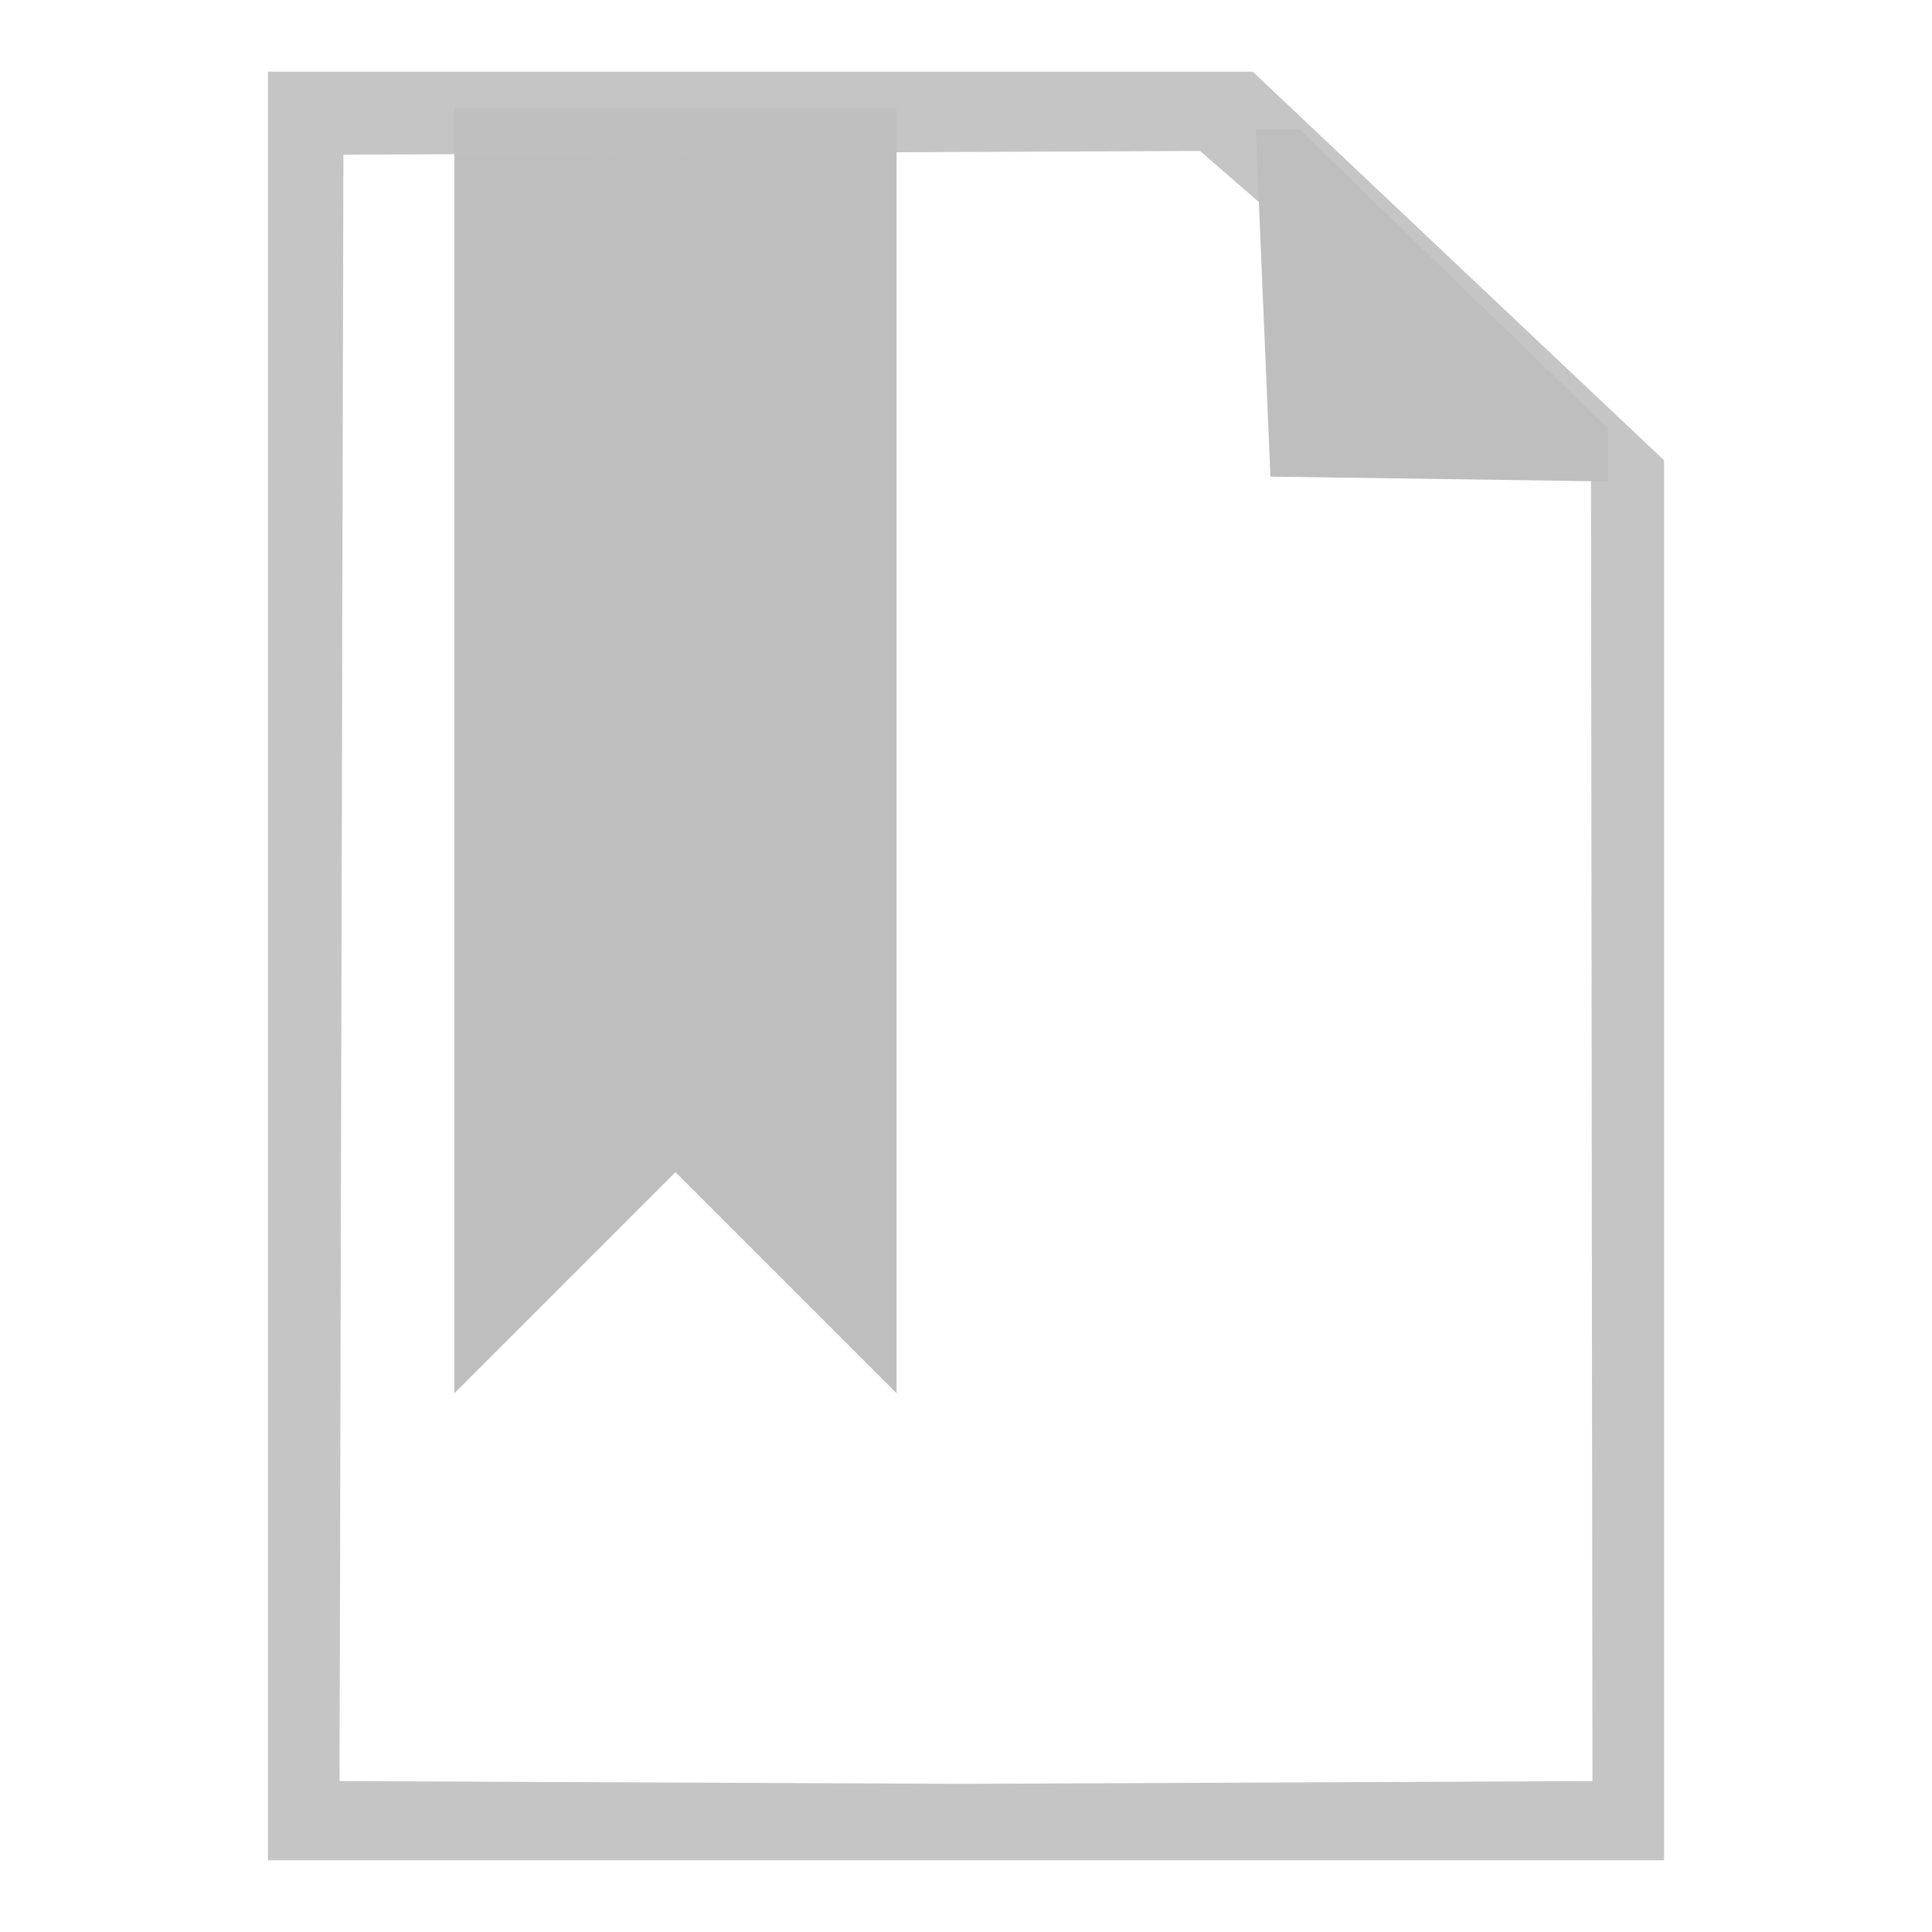
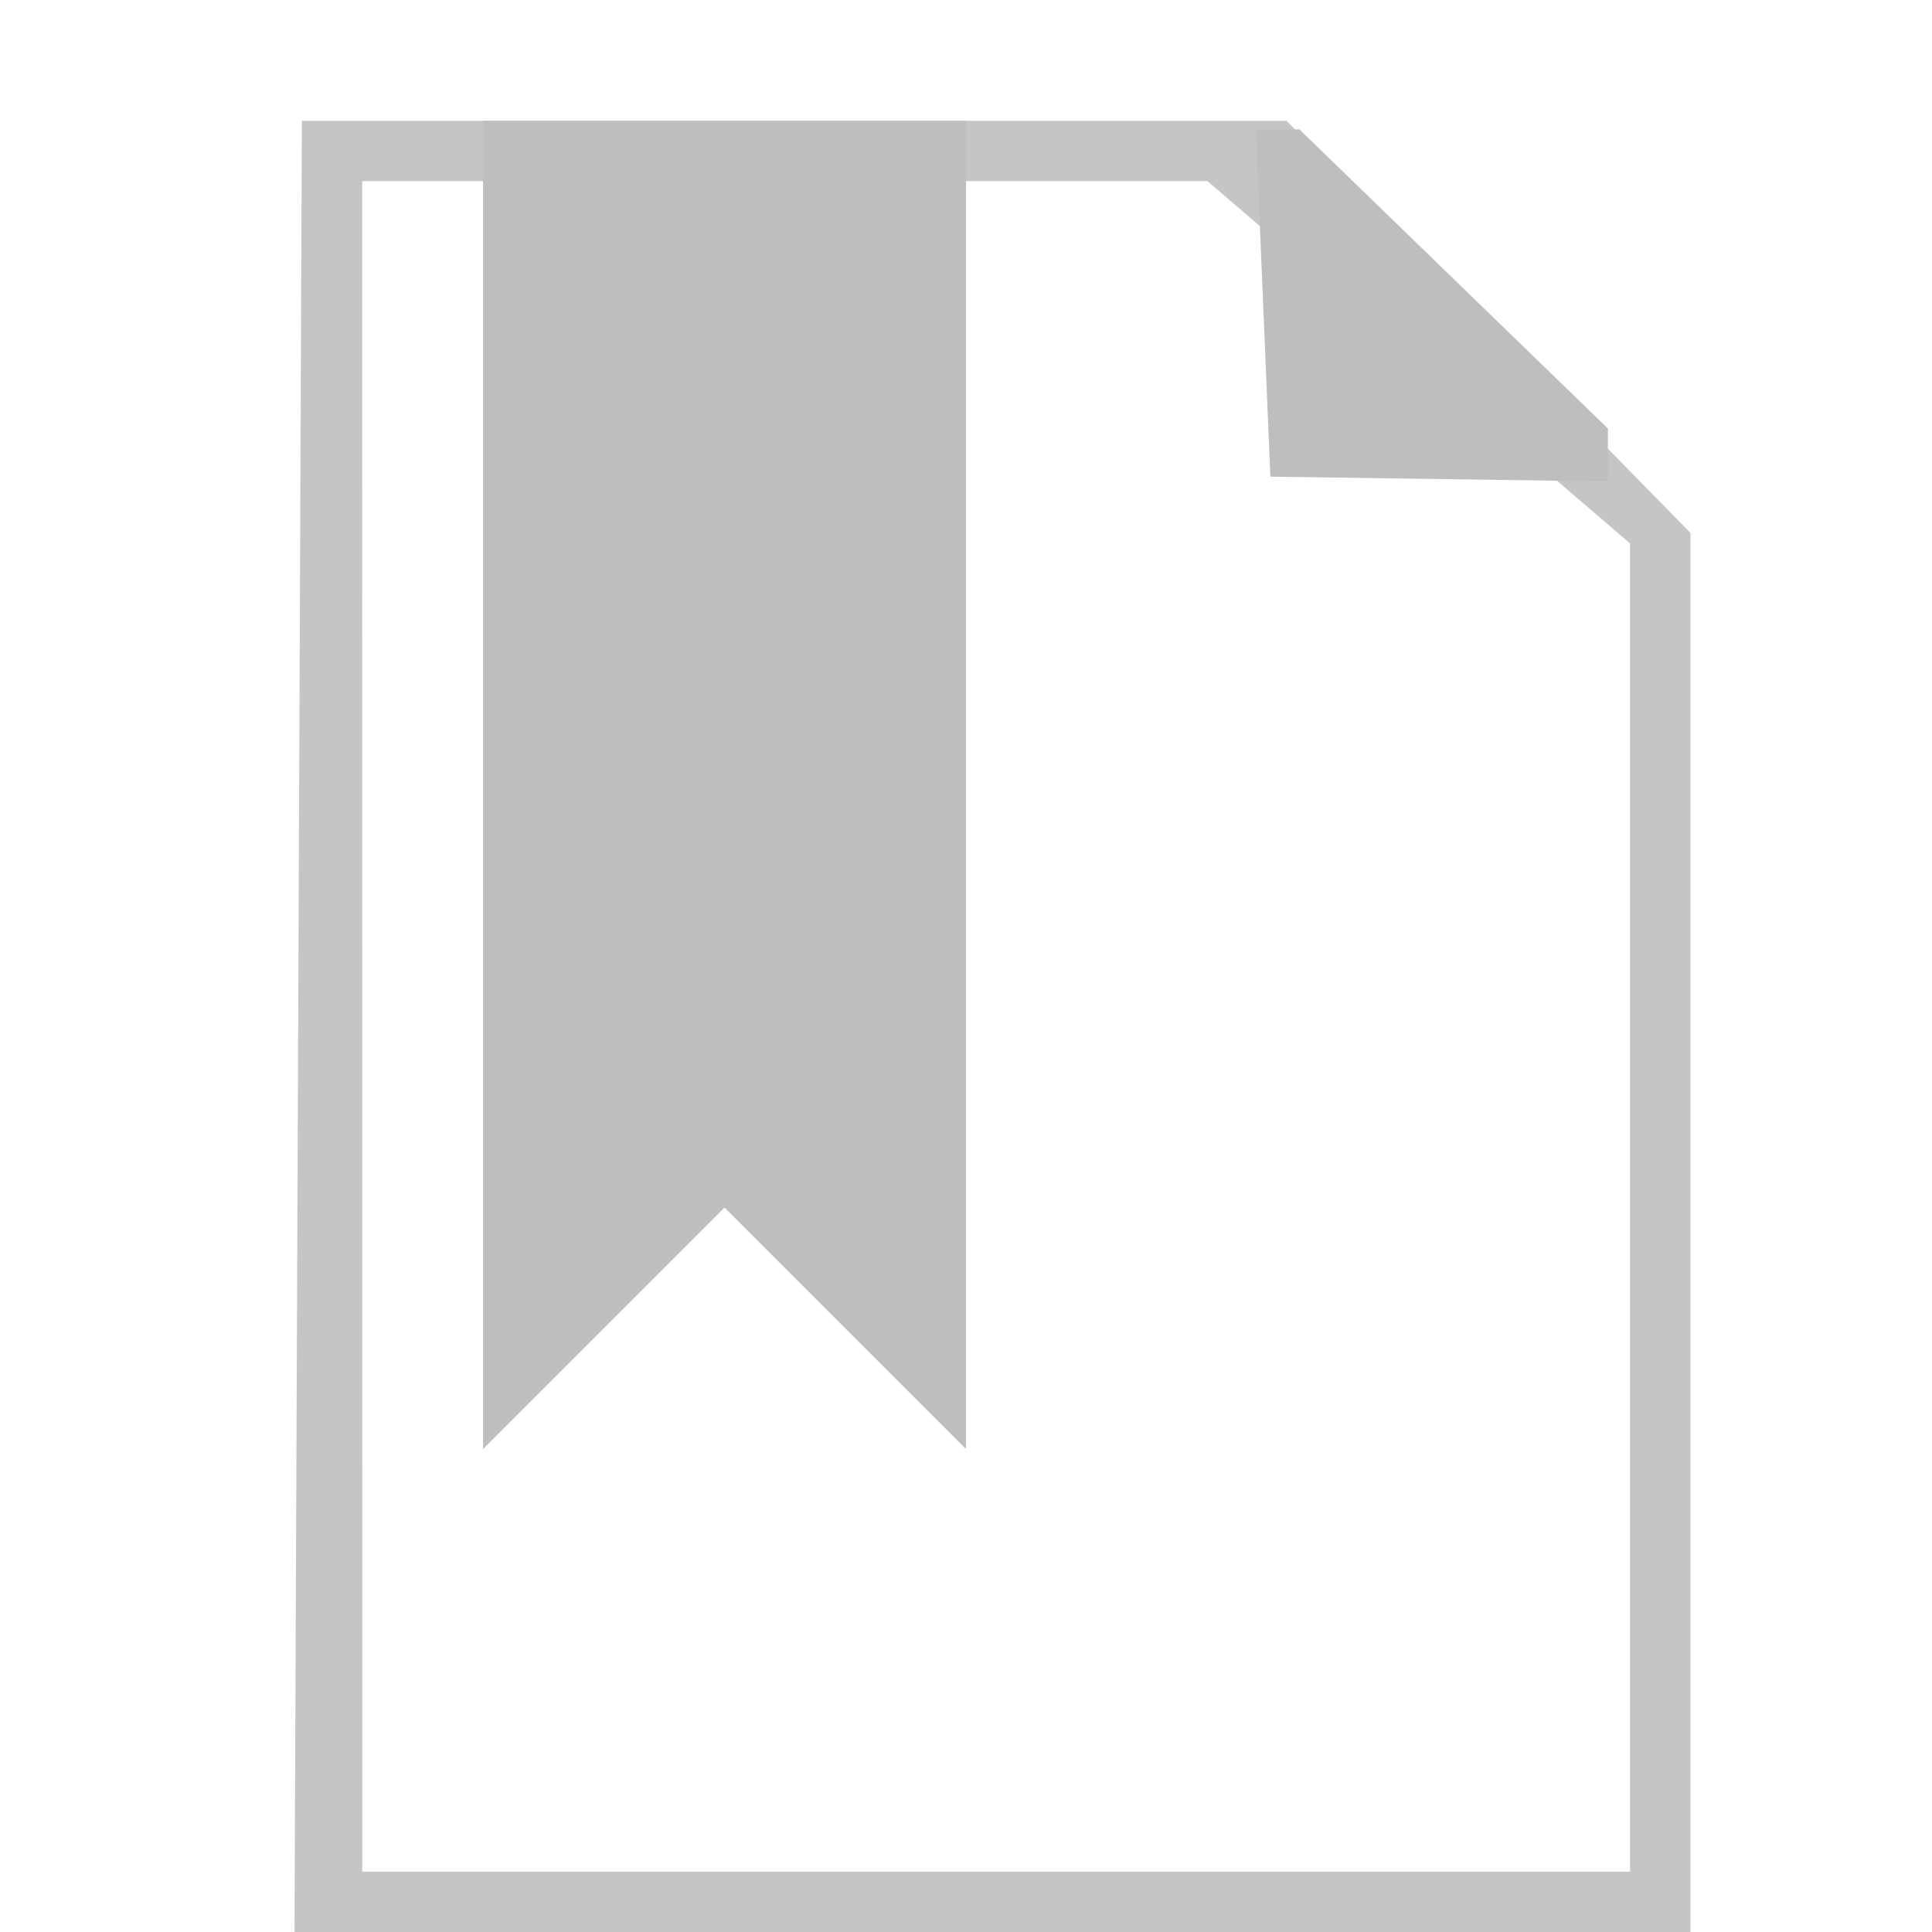
- <svg xmlns="http://www.w3.org/2000/svg" xmlns:xlink="http://www.w3.org/1999/xlink" id="svg7384" height="16" width="16" version="1.1">
-   <defs id="defs10">
+ <svg xmlns="http://www.w3.org/2000/svg" xmlns:xlink="http://www.w3.org/1999/xlink" width="16px" height="16px" id="svg3925" version="1.1">
+   <defs id="defs3927">
+     <linearGradient xlink:href="#linearGradient3569" id="linearGradient4548" gradientUnits="userSpaceOnUse" x1="136.231" y1="40.918" x2="54.676" y2="-40.637" />
+     <linearGradient id="linearGradient3569">
+       <stop id="stop3571" offset="0" style="stop-color:#161616;stop-opacity:1;" />
+       <stop id="stop3573" offset="1" style="stop-color:#3a3a3a;stop-opacity:1;" />
+     </linearGradient>
    <linearGradient id="linearGradient4565">
-       <stop style="stop-color:#161616;stop-opacity:1;" offset="0" id="stop4567" />
-       <stop style="stop-color:#3a3a3a;stop-opacity:1;" offset="1" id="stop4569" />
+       <stop id="stop4567" offset="0" style="stop-color:#161616;stop-opacity:1;" />
+       <stop id="stop4569" offset="1" style="stop-color:#3a3a3a;stop-opacity:1;" />
    </linearGradient>
-     <linearGradient id="linearGradient3569">
-       <stop style="stop-color:#161616;stop-opacity:1;" offset="0" id="stop3571" />
-       <stop style="stop-color:#3a3a3a;stop-opacity:1;" offset="1" id="stop3573" />
-     </linearGradient>
-     <linearGradient y2="-40.637" x2="54.676" y1="40.918" x1="136.231" gradientUnits="userSpaceOnUse" id="linearGradient4548" xlink:href="#linearGradient3569" />
  </defs>
-   <g id="g1679">
-     <path id="path12292" style="fill:#bebebe" d="m 3.763,0.894 0,10.644 1.831,-1.831 1.831,1.831 0,-10.644 z" />
-     <path id="rect7217" d="M 2.219 0.594 L 2.219 15.406 L 6.984 15.406 L 13.781 15.406 L 13.781 3.898 L 13.781 3.812 L 10.375 0.594 L 2.219 0.594 z M 9.938 1.25 L 13.031 3.938 L 13.176 3.898 L 13.188 14.75 L 8 14.773 L 7.936 14.773 L 2.812 14.75 L 2.844 1.281 L 9.938 1.25 z " style="fill:#bebebe;fill-opacity:0.902;stroke:none" />
-     <path id="path7212" d="m 10.4,1.071 0.121,2.876 2.795,0.04 0,-0.439 -2.555,-2.477 z" style="fill:#bebebe;fill-opacity:1;stroke:none" />
+   <g id="layer1">
+     <g id="g7227" transform="matrix(0.8257803,0,0,0.8257803,18.58031,-2.825463)">
+       <path id="rect7217" d="m -19.473,4.633 -0.074,18.165 H -5.547 V 8.766 l -4.051,-4.133 z m 0.605,0.605 h 8.477 l 4.238,3.633 V 22.192 H -18.867 Z" style="fill:#bebebe;fill-opacity:0.902;stroke:none" />
+       <path id="path7212" d="M -9.906,4.719 -9.76,8.202 -6.375,8.25 l 0,-0.531 -3.094,-3 z" style="fill:#bebebe;fill-opacity:1;stroke:none" />
+       <path id="path12292" style="fill:#bebebe;stroke-width:1.211" d="m -17.656,4.633 0,13.321 2.422,-2.422 2.422,2.422 0,-13.321 z" />
+     </g>
  </g>
</svg>
